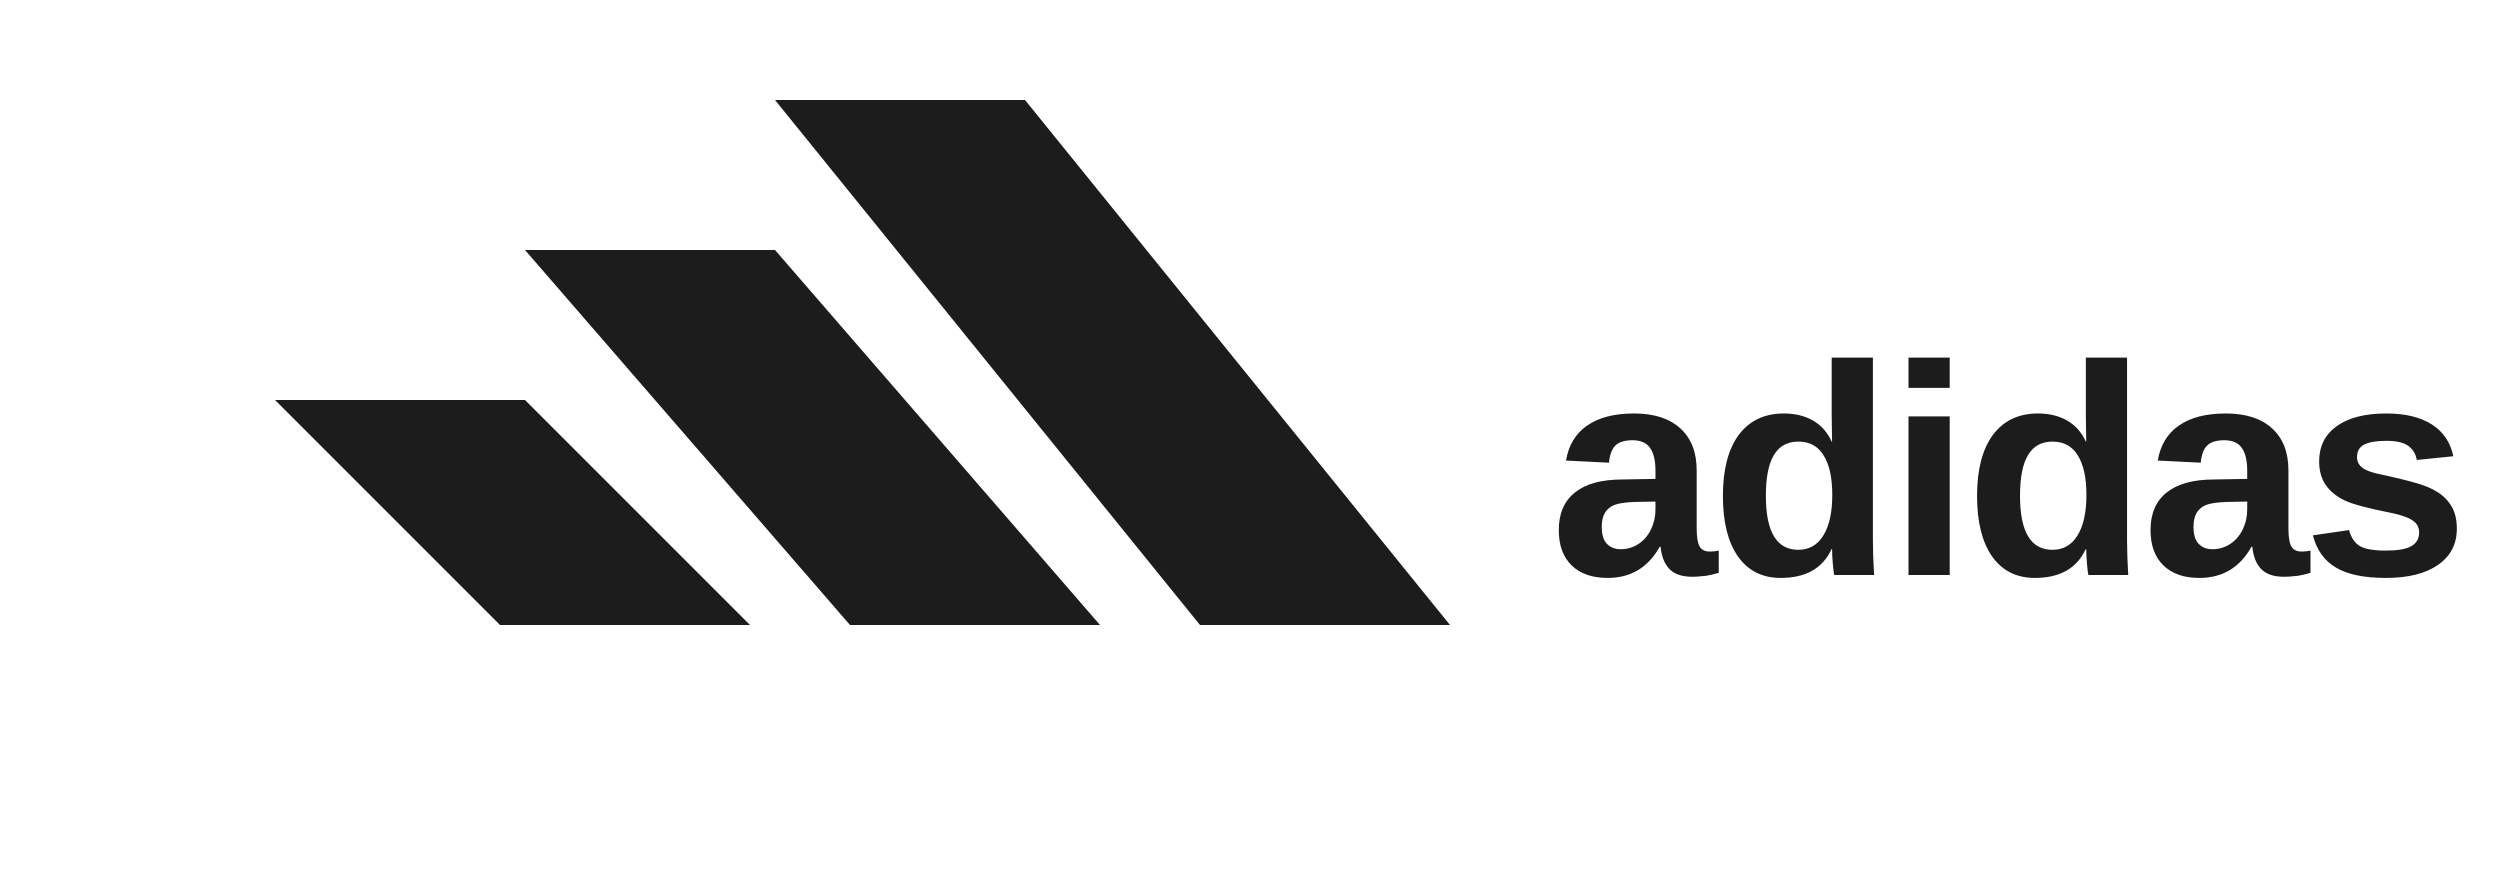
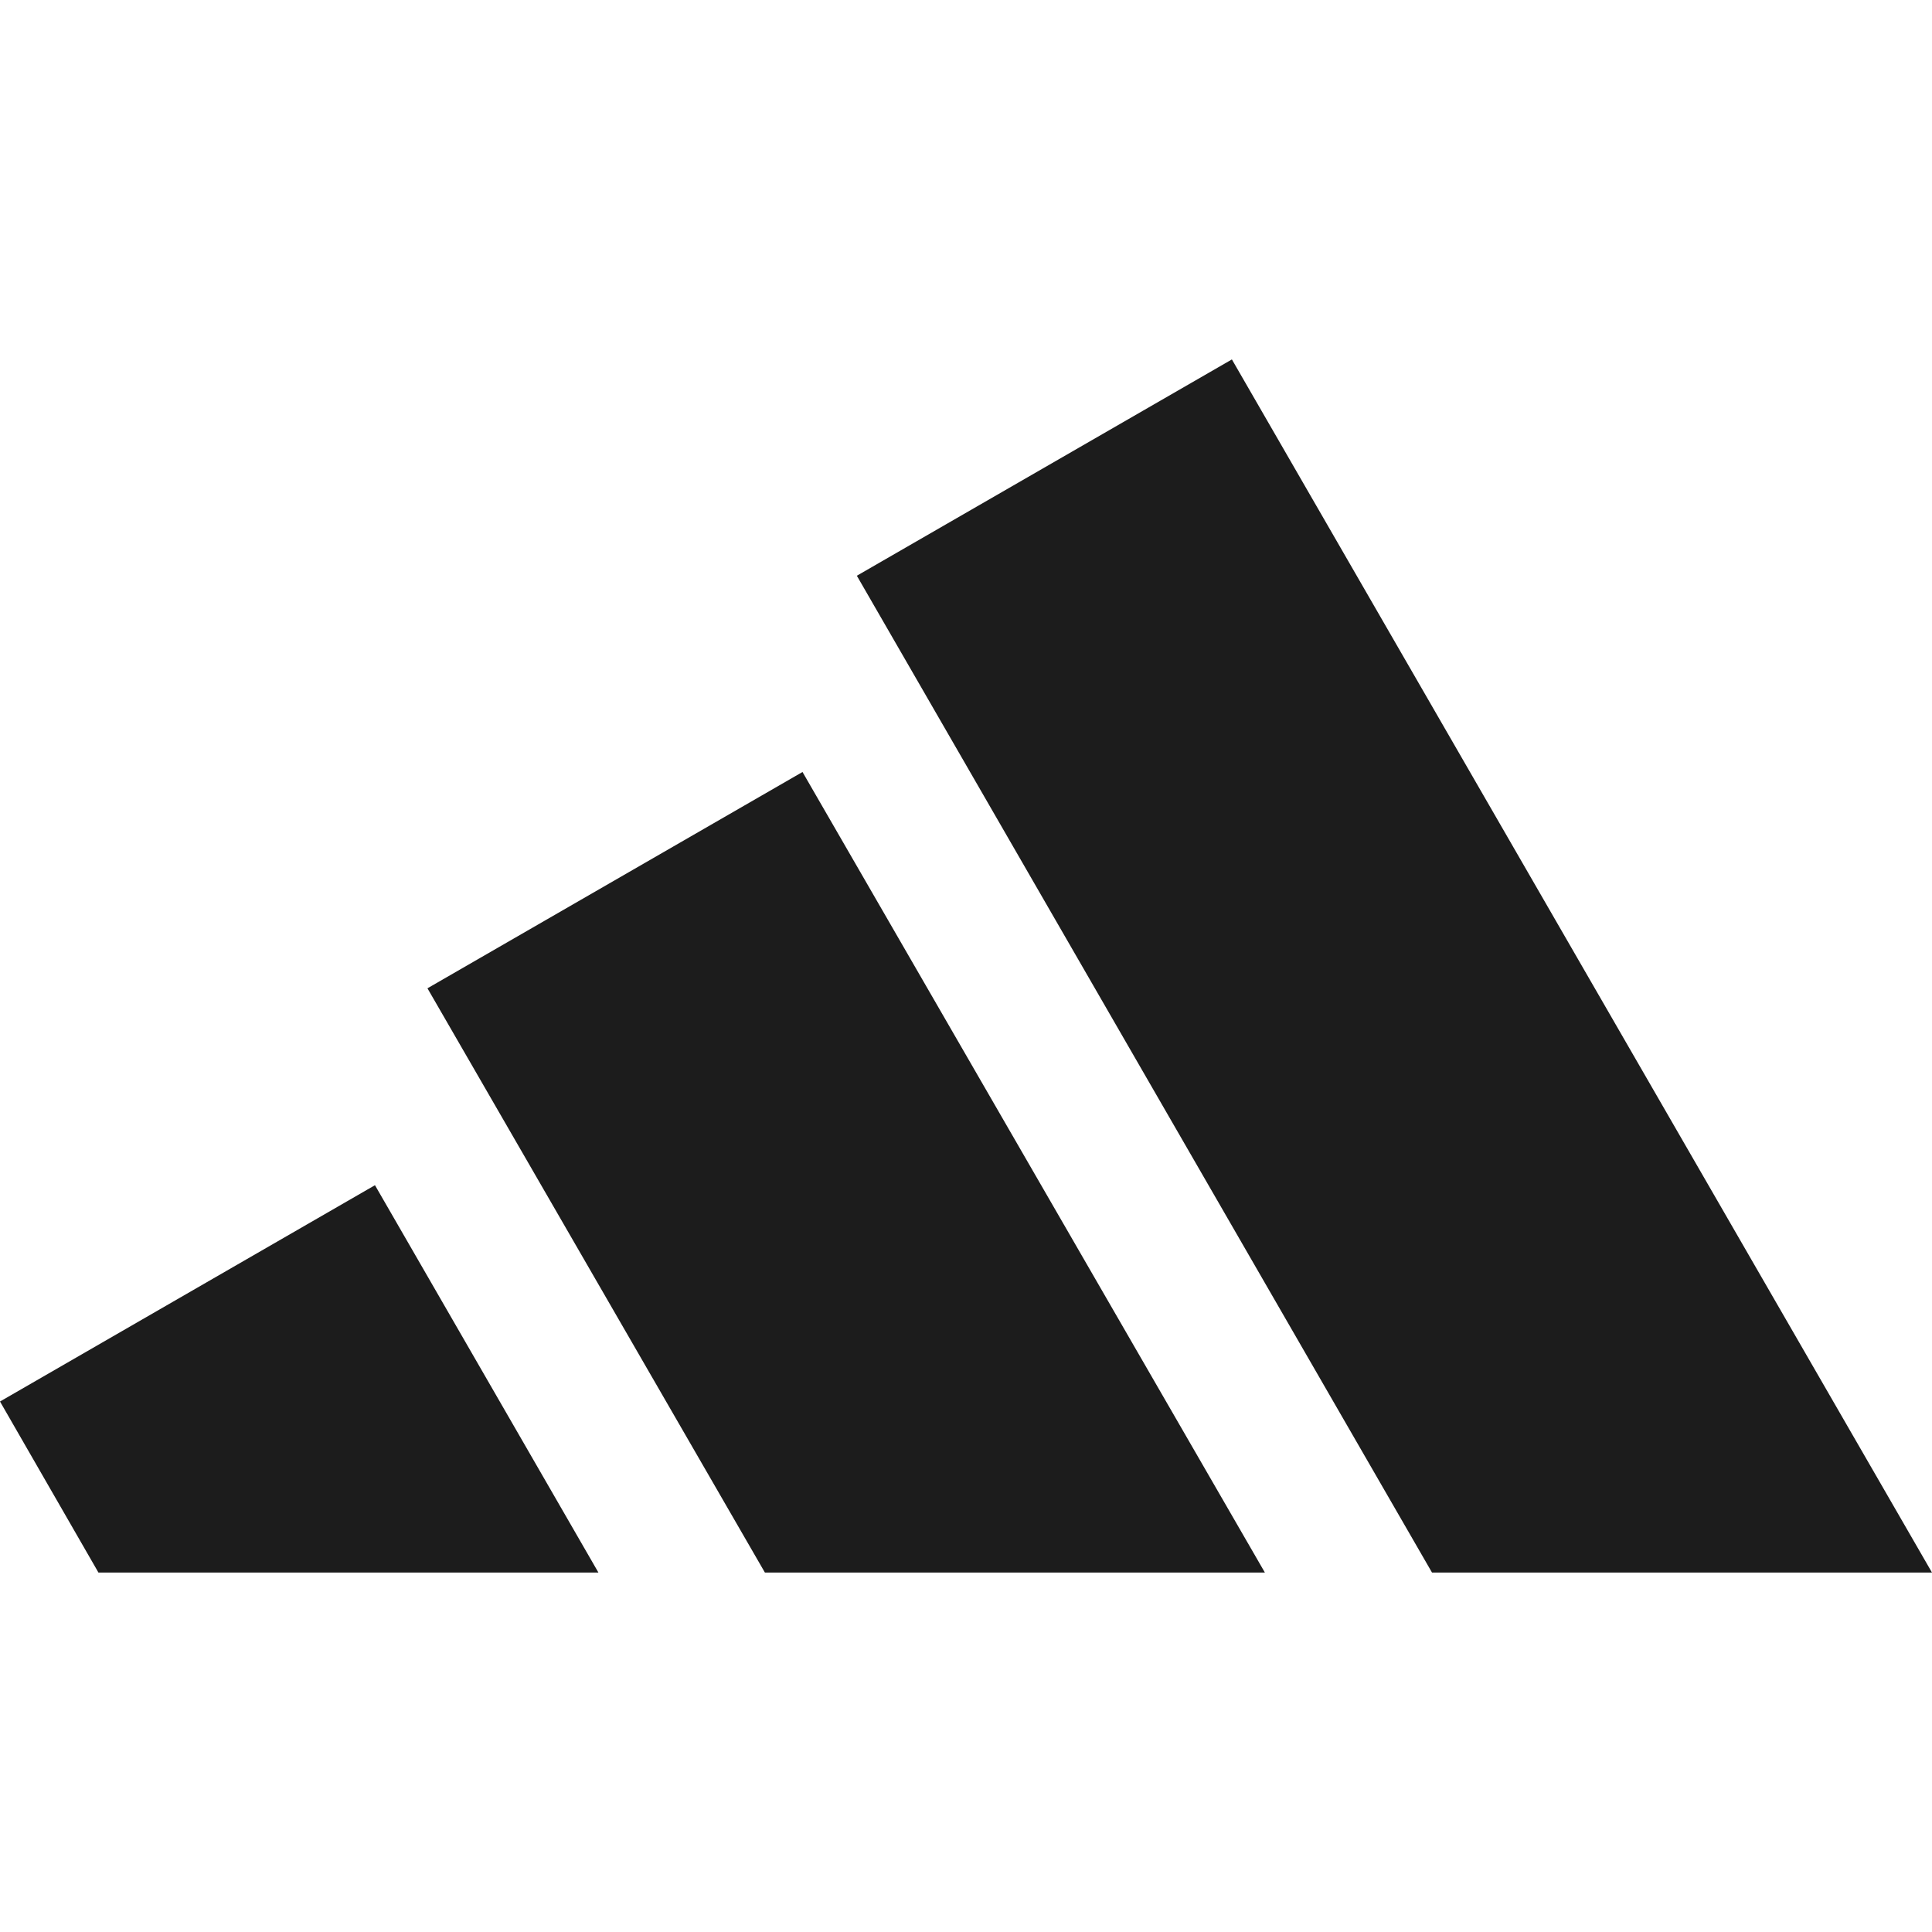
- <svg xmlns="http://www.w3.org/2000/svg" viewBox="0 0 200 70" fill="#1C1C1C">
-   <polygon points="40,50 60,50 42,32 22,32" />
-   <polygon points="68,50 88,50 62,20 42,20" />
-   <polygon points="96,50 116,50 82,8 62,8" />
-   <text x="124" y="46" font-family="'Helvetica Neue', Arial, sans-serif" font-weight="700" font-size="24" letter-spacing="-0.5">adidas</text>
+ <svg xmlns="http://www.w3.org/2000/svg" fill="#1C1C1C" role="img" viewBox="0 0 24 24">
+   <path d="m24 19.535-8.697-15.07-4.659 2.687 7.145 12.383Zm-8.287 0L9.969 9.59 5.31 12.277l4.192 7.258ZM4.658 14.723l2.776 4.812H1.223L0 17.41Z" />
</svg>
